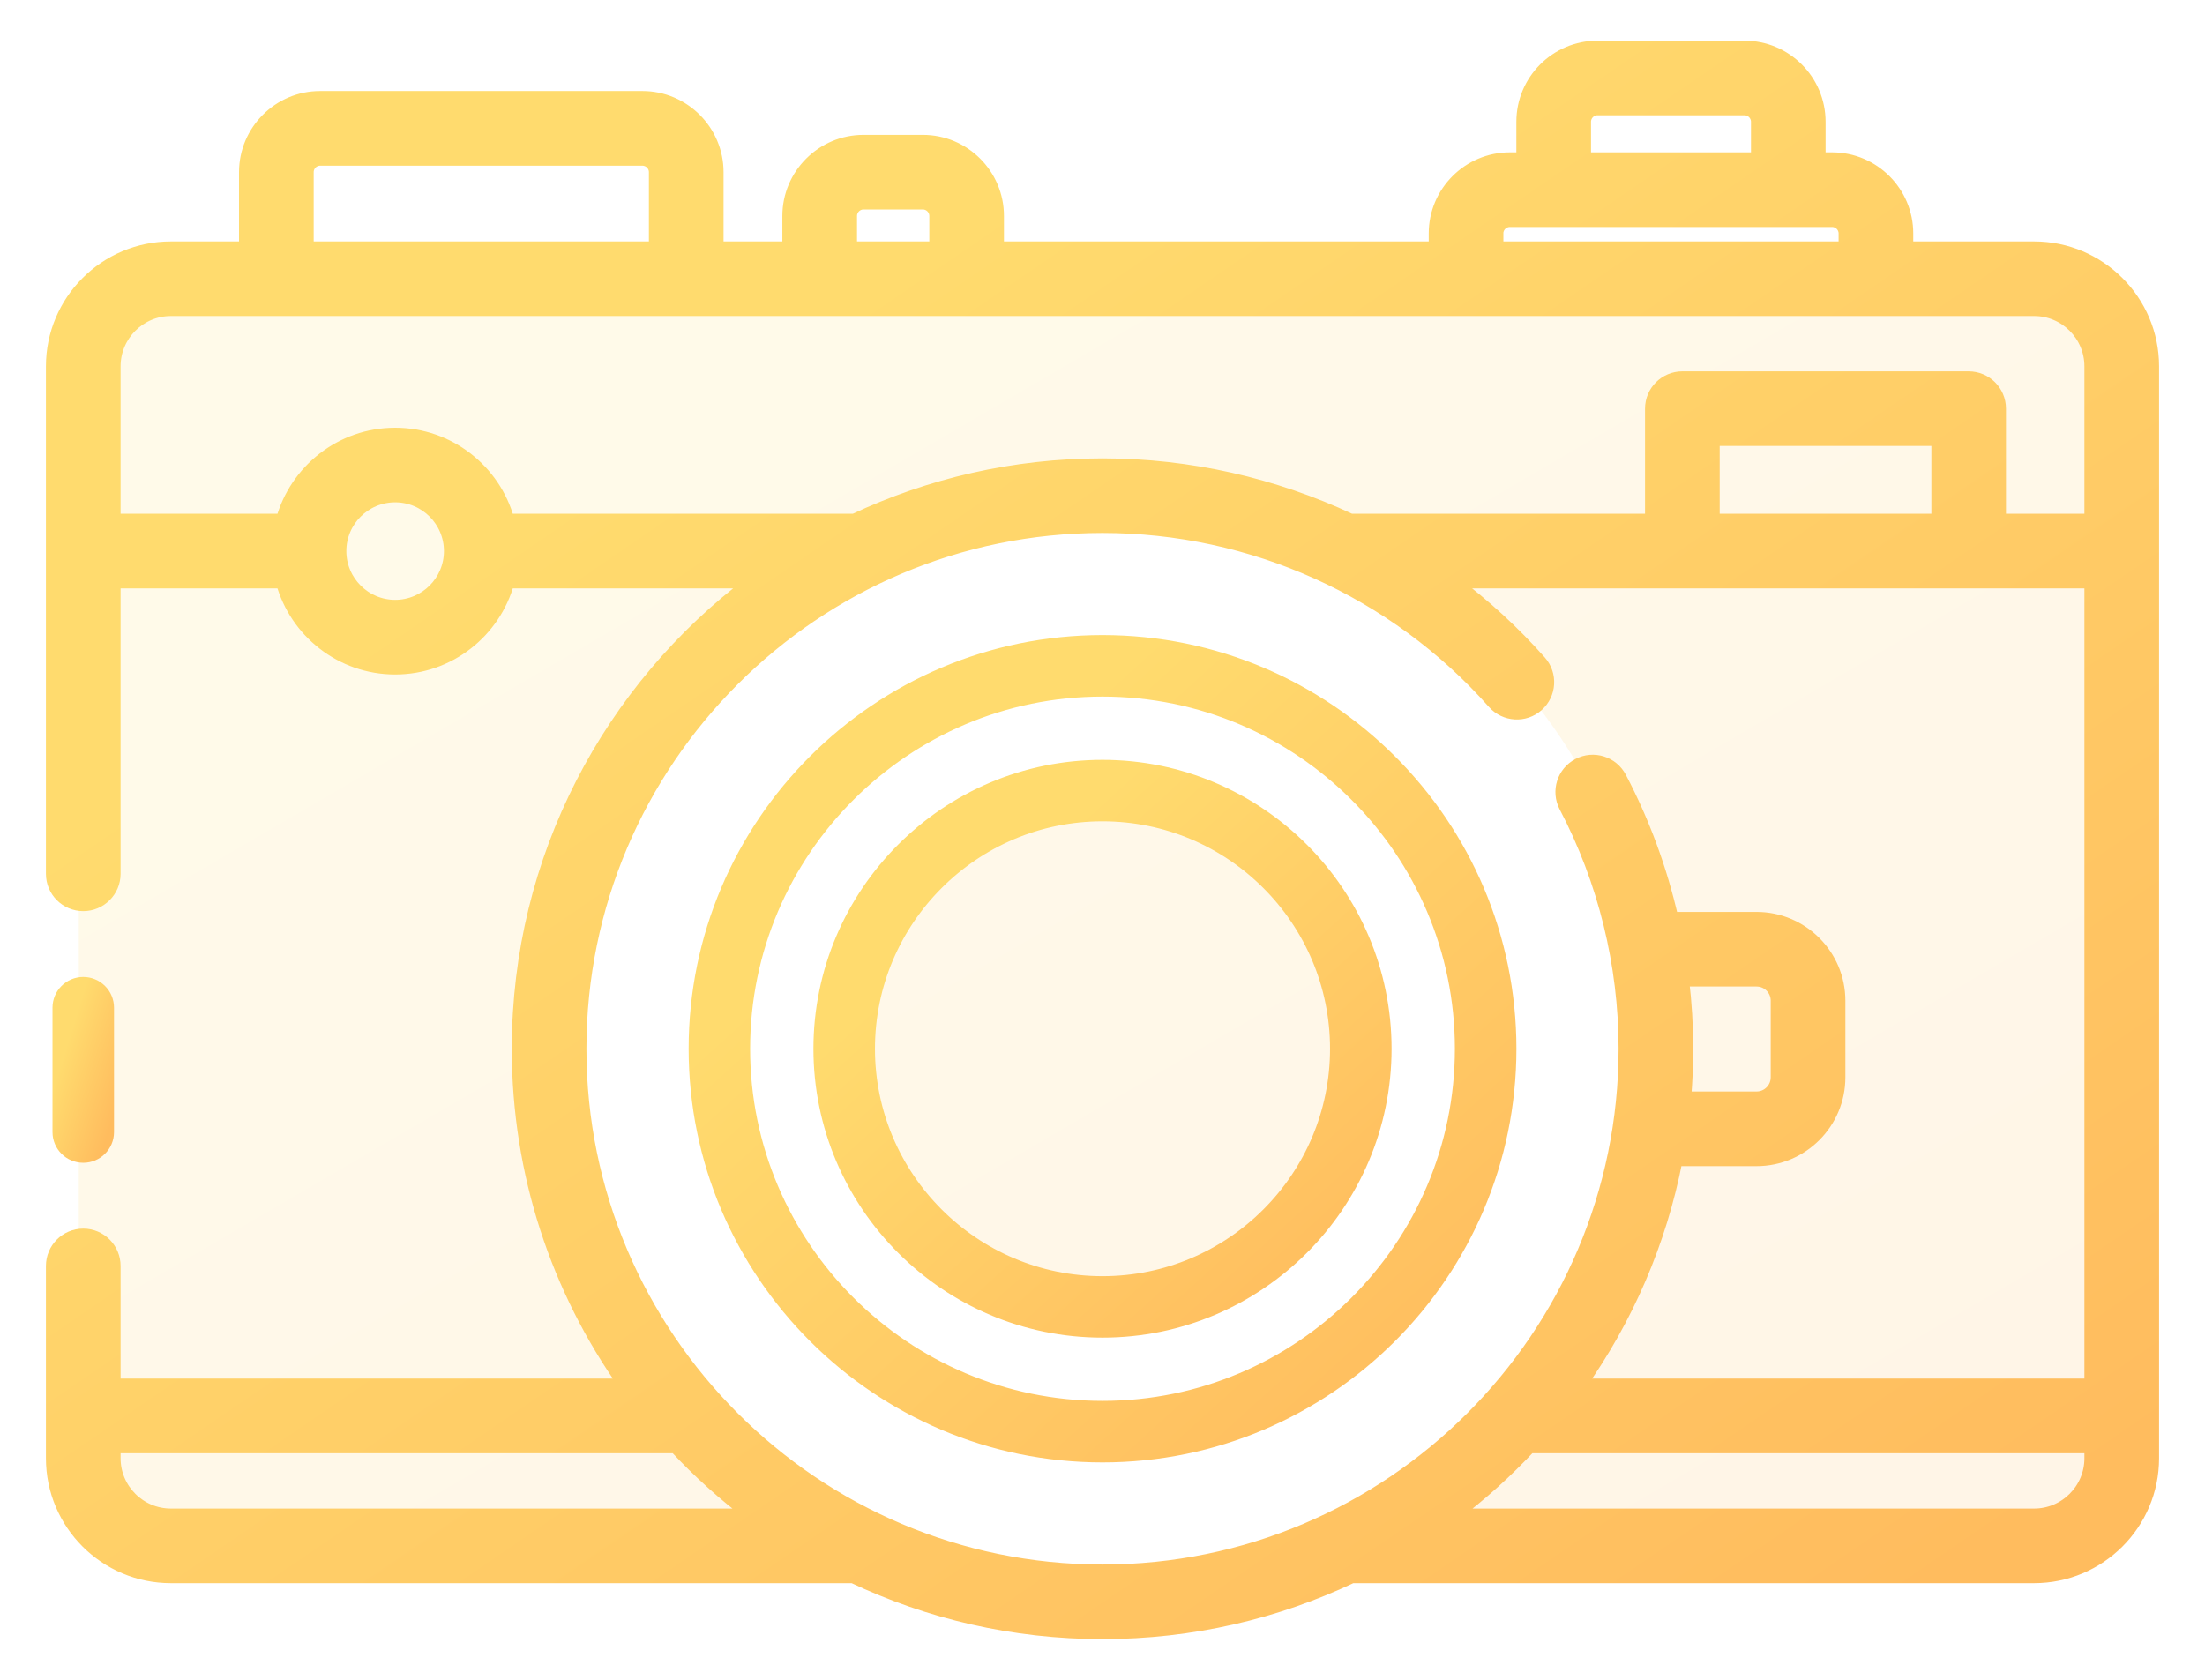
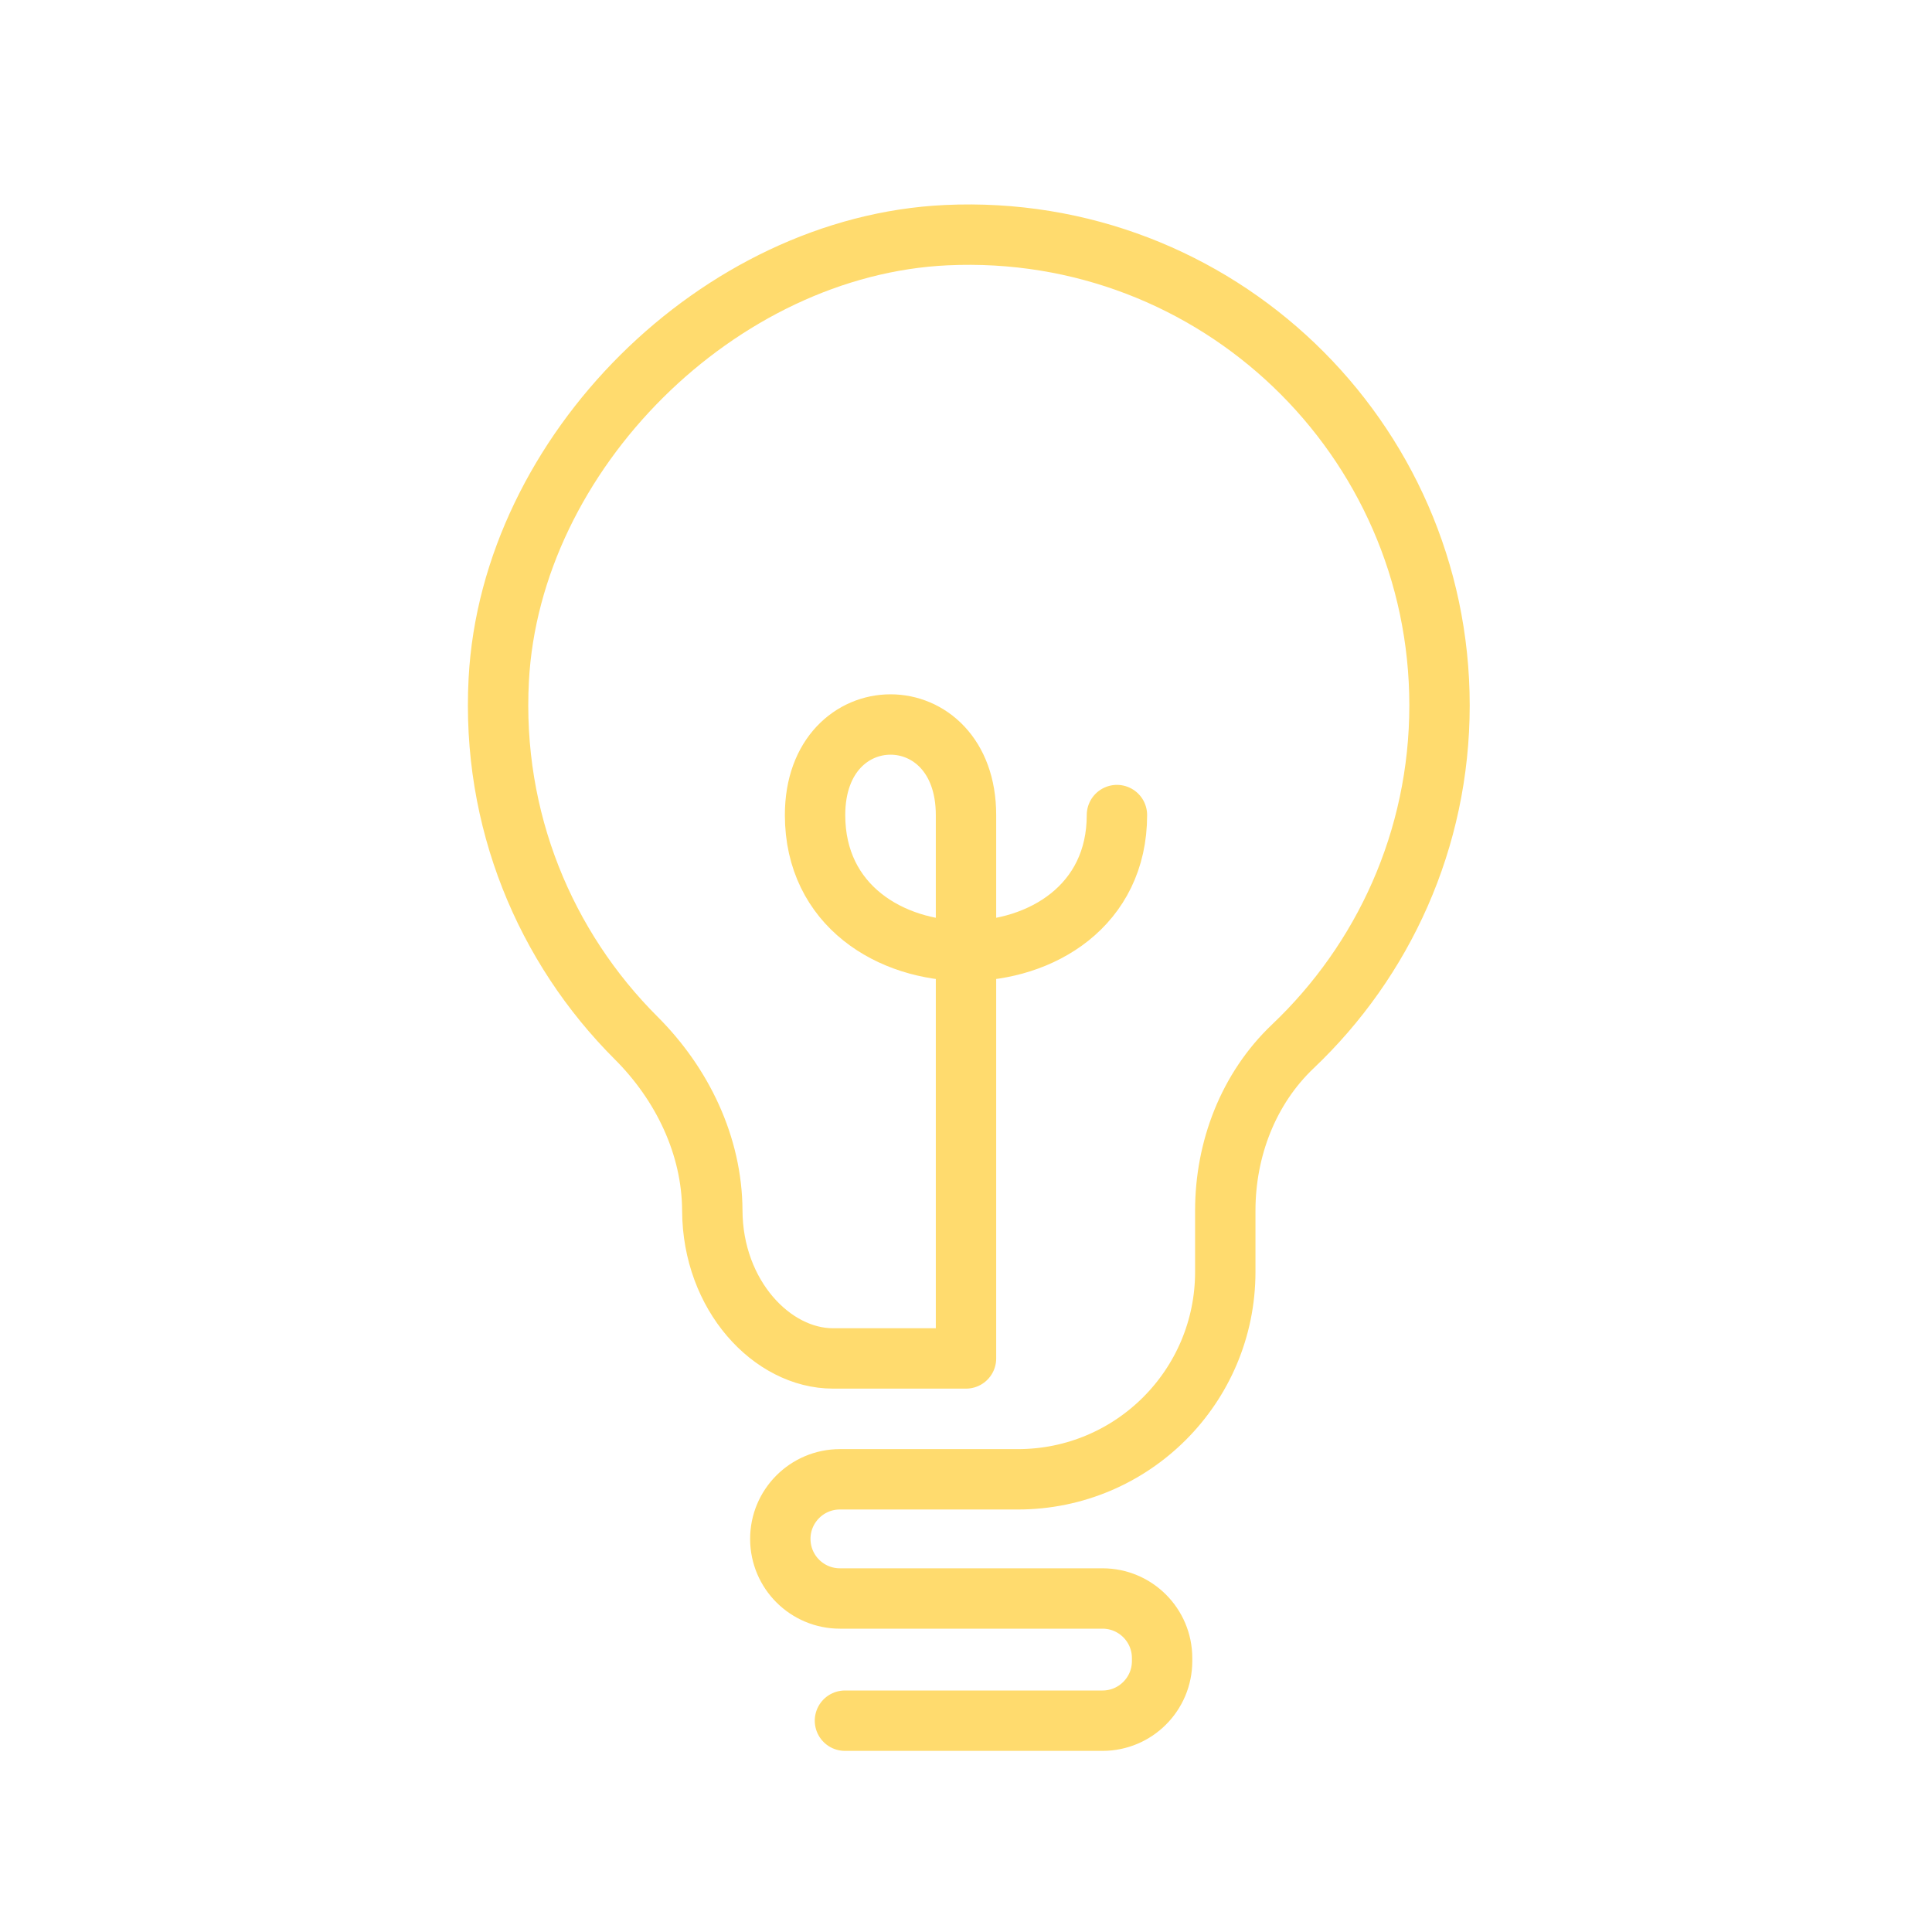
- <svg xmlns="http://www.w3.org/2000/svg" width="42" height="32" viewBox="0 0 42 32" fill="none">
-   <path opacity="0.15" fill-rule="evenodd" clip-rule="evenodd" d="M1.5 6.898C1.5 5.794 2.395 4.898 3.5 4.898H38.3C39.405 4.898 40.3 5.794 40.3 6.898V27.887C40.3 28.992 39.405 29.887 38.3 29.887H24.211C28.439 28.531 31.5 24.569 31.5 19.892C31.5 14.095 26.799 9.396 21 9.396C15.201 9.396 10.5 14.095 10.5 19.892C10.5 24.569 13.561 28.531 17.789 29.887H3.5C2.395 29.887 1.5 28.992 1.5 27.887V6.898ZM21 24.889C23.761 24.889 26 22.652 26 19.892C26 17.131 23.761 14.894 21 14.894C18.239 14.894 16 17.131 16 19.892C16 22.652 18.239 24.889 21 24.889Z" fill="url(#paint0_linear)" />
-   <path d="M2.047 21.566C2.047 21.82 1.84 22.026 1.586 22.026C1.331 22.026 1.125 21.82 1.125 21.566V19.197C1.125 18.942 1.331 18.736 1.586 18.736C1.84 18.736 2.047 18.942 2.047 19.197V21.566Z" fill="url(#paint1_linear)" stroke="url(#paint2_linear)" stroke-width="0.25" />
-   <path d="M38.745 4.724H36.318V4.447C36.318 3.665 35.681 3.027 34.897 3.027H34.648V2.32C34.648 1.537 34.011 0.9 33.228 0.9H30.428C29.645 0.9 29.008 1.537 29.008 2.32V3.027H28.759C27.976 3.027 27.339 3.664 27.339 4.447V4.724H18.998V4.114C18.998 3.331 18.361 2.694 17.578 2.694H16.448C15.665 2.694 15.027 3.331 15.027 4.114V4.724H13.657V3.279C13.657 2.497 13.019 1.859 12.236 1.859H6.098C5.315 1.859 4.678 2.497 4.678 3.279V4.724H3.255C2.012 4.724 1 5.735 1 6.978V16.646C1 16.97 1.262 17.232 1.586 17.232C1.909 17.232 2.172 16.97 2.172 16.646V11.084H5.379C5.637 12.028 6.502 12.724 7.527 12.724C8.552 12.724 9.416 12.028 9.674 11.084H14.328C11.625 13.115 9.873 16.346 9.873 19.978C9.873 22.363 10.628 24.575 11.912 26.387H2.172V24.116C2.172 23.793 1.909 23.53 1.586 23.53C1.262 23.53 1 23.793 1 24.116V27.78C1 29.023 2.012 30.034 3.255 30.034H16.249C17.691 30.717 19.301 31.1 21 31.1C22.699 31.1 24.31 30.717 25.752 30.033C25.757 30.033 25.761 30.034 25.766 30.034H38.745C39.988 30.034 41 29.023 41 27.78V6.978C41 5.735 39.988 4.724 38.745 4.724ZM30.18 2.32C30.18 2.183 30.291 2.071 30.429 2.071H33.228C33.365 2.071 33.477 2.183 33.477 2.32V3.027H30.18V2.32H30.18ZM28.51 4.447C28.51 4.31 28.622 4.199 28.759 4.199H34.897C35.034 4.199 35.146 4.31 35.146 4.447V4.724H28.511V4.447H28.51ZM16.199 4.114C16.199 3.977 16.311 3.865 16.448 3.865H17.578C17.715 3.865 17.826 3.977 17.826 4.114V4.724H16.199V4.114ZM5.85 3.279C5.85 3.142 5.961 3.031 6.098 3.031H12.236C12.373 3.031 12.485 3.142 12.485 3.279V4.724H5.85V3.279ZM7.527 11.552C6.945 11.552 6.472 11.079 6.472 10.498C6.472 9.917 6.945 9.444 7.527 9.444C8.108 9.444 8.581 9.917 8.581 10.498C8.581 11.079 8.108 11.552 7.527 11.552ZM9.674 9.912C9.416 8.969 8.552 8.273 7.527 8.273C6.501 8.273 5.637 8.969 5.379 9.912H2.172V6.978C2.172 6.381 2.658 5.895 3.255 5.895H38.745C39.342 5.895 39.828 6.381 39.828 6.978V9.912H38.084V7.784C38.084 7.461 37.822 7.199 37.498 7.199H32.045C31.722 7.199 31.459 7.461 31.459 7.784V9.912H25.727C24.263 9.226 22.651 8.857 21 8.857C19.31 8.857 17.707 9.236 16.271 9.912H9.674ZM32.631 9.912V8.37H36.913V9.912H32.631ZM3.255 28.863C2.658 28.863 2.172 28.377 2.172 27.78V27.559H12.867C13.31 28.034 13.794 28.471 14.314 28.863H3.255ZM11.045 19.979C11.045 14.492 15.511 10.028 21 10.028C23.847 10.028 26.564 11.251 28.454 13.384C28.669 13.626 29.039 13.649 29.281 13.434C29.523 13.219 29.546 12.849 29.331 12.607C28.828 12.04 28.273 11.531 27.676 11.084H39.828V26.387H30.088C30.983 25.123 31.62 23.665 31.925 22.09H33.458C34.322 22.09 35.025 21.387 35.025 20.523V19.064C35.025 18.2 34.322 17.497 33.458 17.497H31.845C31.632 16.565 31.301 15.661 30.857 14.816C30.706 14.53 30.352 14.419 30.066 14.57C29.779 14.72 29.669 15.074 29.819 15.361C30.562 16.775 30.955 18.372 30.955 19.979C30.955 25.465 26.489 29.929 21 29.929C15.511 29.929 11.045 25.465 11.045 19.979ZM32.048 18.668H33.458C33.676 18.668 33.853 18.845 33.853 19.063V20.523C33.853 20.741 33.676 20.918 33.458 20.918H32.087C32.113 20.608 32.127 20.295 32.127 19.978C32.127 19.54 32.1 19.102 32.048 18.668ZM38.745 28.863H27.686C28.206 28.471 28.69 28.034 29.134 27.559H39.828V27.78C39.828 28.377 39.342 28.863 38.745 28.863Z" fill="url(#paint3_linear)" stroke="url(#paint4_linear)" stroke-width="0.25" />
-   <path d="M13.242 19.979C13.242 15.702 16.722 12.223 21 12.223C25.278 12.223 28.759 15.702 28.759 19.979C28.759 24.255 25.278 27.734 21 27.734C16.722 27.734 13.242 24.255 13.242 19.979ZM14.163 19.979C14.163 23.747 17.23 26.812 21 26.812C24.77 26.812 27.837 23.747 27.837 19.979C27.837 16.21 24.77 13.145 21 13.145C17.23 13.145 14.163 16.21 14.163 19.979Z" fill="url(#paint5_linear)" stroke="url(#paint6_linear)" stroke-width="0.25" />
-   <path d="M15.619 19.979C15.619 17.013 18.033 14.6 21 14.6C23.967 14.6 26.381 17.013 26.381 19.979C26.381 22.944 23.967 25.357 21 25.357C18.033 25.357 15.619 22.944 15.619 19.979ZM16.541 19.979C16.541 22.436 18.541 24.436 21 24.436C23.459 24.436 25.459 22.436 25.459 19.979C25.459 17.52 23.459 15.521 21 15.521C18.541 15.521 16.541 17.52 16.541 19.979Z" fill="url(#paint7_linear)" stroke="url(#paint8_linear)" stroke-width="0.25" />
-   <defs>
-     <linearGradient id="paint0_linear" x1="3.699" y1="4.898" x2="22.569" y2="37.252" gradientUnits="userSpaceOnUse">
-       <stop offset="0.259" stop-color="#FFDB6E" />
-       <stop offset="1" stop-color="#FFBC5E" />
-     </linearGradient>
-     <linearGradient id="paint1_linear" x1="1.177" y1="18.736" x2="2.789" y2="19.235" gradientUnits="userSpaceOnUse">
-       <stop offset="0.259" stop-color="#FFDB6E" />
-       <stop offset="1" stop-color="#FFBC5E" />
-     </linearGradient>
-     <linearGradient id="paint2_linear" x1="1.177" y1="18.736" x2="2.789" y2="19.235" gradientUnits="userSpaceOnUse">
-       <stop offset="0.259" stop-color="#FFDB6E" />
-       <stop offset="1" stop-color="#FFBC5E" />
-     </linearGradient>
-     <linearGradient id="paint3_linear" x1="3.267" y1="0.9" x2="27.682" y2="36.609" gradientUnits="userSpaceOnUse">
-       <stop offset="0.259" stop-color="#FFDB6E" />
-       <stop offset="1" stop-color="#FFBC5E" />
-     </linearGradient>
-     <linearGradient id="paint4_linear" x1="3.267" y1="0.9" x2="27.682" y2="36.609" gradientUnits="userSpaceOnUse">
-       <stop offset="0.259" stop-color="#FFDB6E" />
-       <stop offset="1" stop-color="#FFBC5E" />
-     </linearGradient>
-     <linearGradient id="paint5_linear" x1="14.121" y1="12.223" x2="27.511" y2="27.015" gradientUnits="userSpaceOnUse">
-       <stop offset="0.259" stop-color="#FFDB6E" />
-       <stop offset="1" stop-color="#FFBC5E" />
-     </linearGradient>
-     <linearGradient id="paint6_linear" x1="14.121" y1="12.223" x2="27.511" y2="27.015" gradientUnits="userSpaceOnUse">
-       <stop offset="0.259" stop-color="#FFDB6E" />
-       <stop offset="1" stop-color="#FFBC5E" />
-     </linearGradient>
-     <linearGradient id="paint7_linear" x1="16.229" y1="14.6" x2="25.516" y2="24.859" gradientUnits="userSpaceOnUse">
-       <stop offset="0.259" stop-color="#FFDB6E" />
-       <stop offset="1" stop-color="#FFBC5E" />
-     </linearGradient>
-     <linearGradient id="paint8_linear" x1="16.229" y1="14.6" x2="25.516" y2="24.859" gradientUnits="userSpaceOnUse">
-       <stop offset="0.259" stop-color="#FFDB6E" />
-       <stop offset="1" stop-color="#FFBC5E" />
-     </linearGradient>
-   </defs>
+ <svg xmlns="http://www.w3.org/2000/svg" viewBox="0,0,256,256" width="128px" height="128px" fill-rule="nonzero">
+   <g fill="none" fill-rule="nonzero" stroke="#ffdb6e" stroke-width="2" stroke-linecap="round" stroke-linejoin="round" stroke-miterlimit="10" stroke-dasharray="" stroke-dashoffset="0" font-family="none" font-weight="none" font-size="none" text-anchor="none" style="mix-blend-mode: normal">
+     <g transform="scale(4,4)">
+       <path d="M27.99,57h8.532c1.09,0 1.974,-0.884 1.974,-1.974v-0.1c0,-1.09 -0.884,-1.974 -1.974,-1.974h-8.699c-1.087,0 -1.97,-0.879 -1.974,-1.966v0c-0.005,-1.094 0.881,-1.982 1.974,-1.982h4.37h1.524c3.795,0 6.872,-3.077 6.872,-6.872v-2.03c0,-2.038 0.762,-4.038 2.24,-5.441c2.99,-2.839 4.857,-6.847 4.857,-11.295c0,-8.859 -7.388,-15.993 -16.34,-15.576c-7.53,0.351 -14.425,7.201 -14.824,14.728c-0.246,4.642 1.543,8.864 4.552,11.868c1.525,1.522 2.514,3.563 2.522,5.718c0.012,2.806 1.979,4.896 3.999,4.896h4.405c0,0 0,-16 0,-18c0,-4 -5,-4 -5,0c0,6 10,6 10,0" />
+     </g>
+   </g>
</svg>
